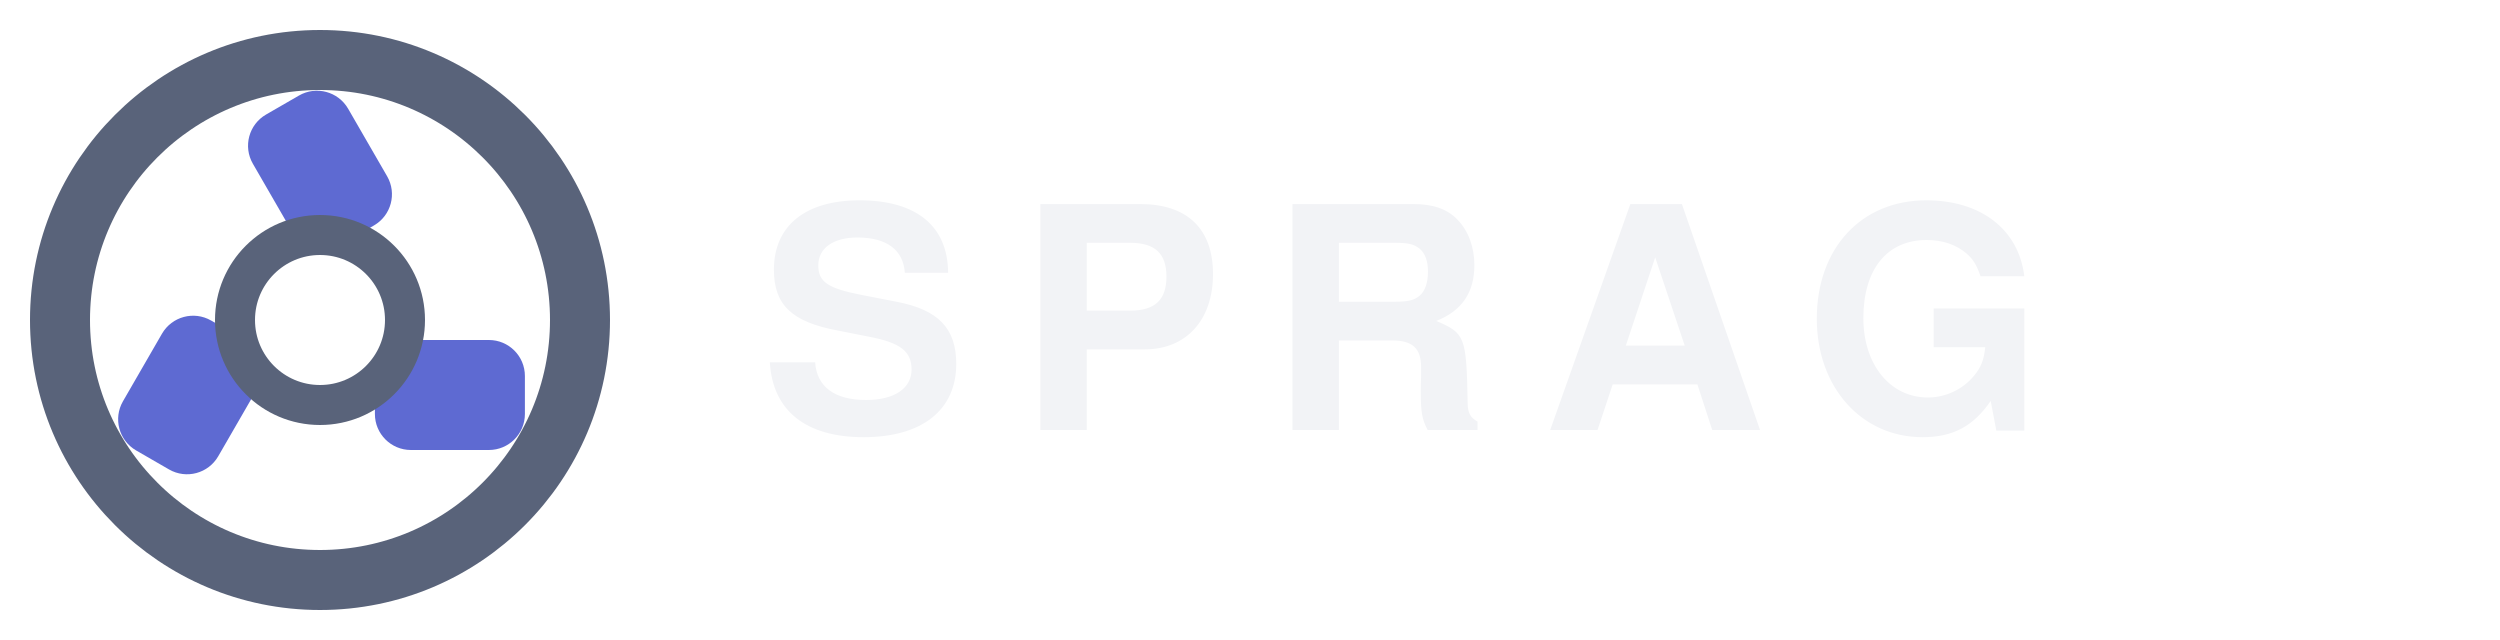
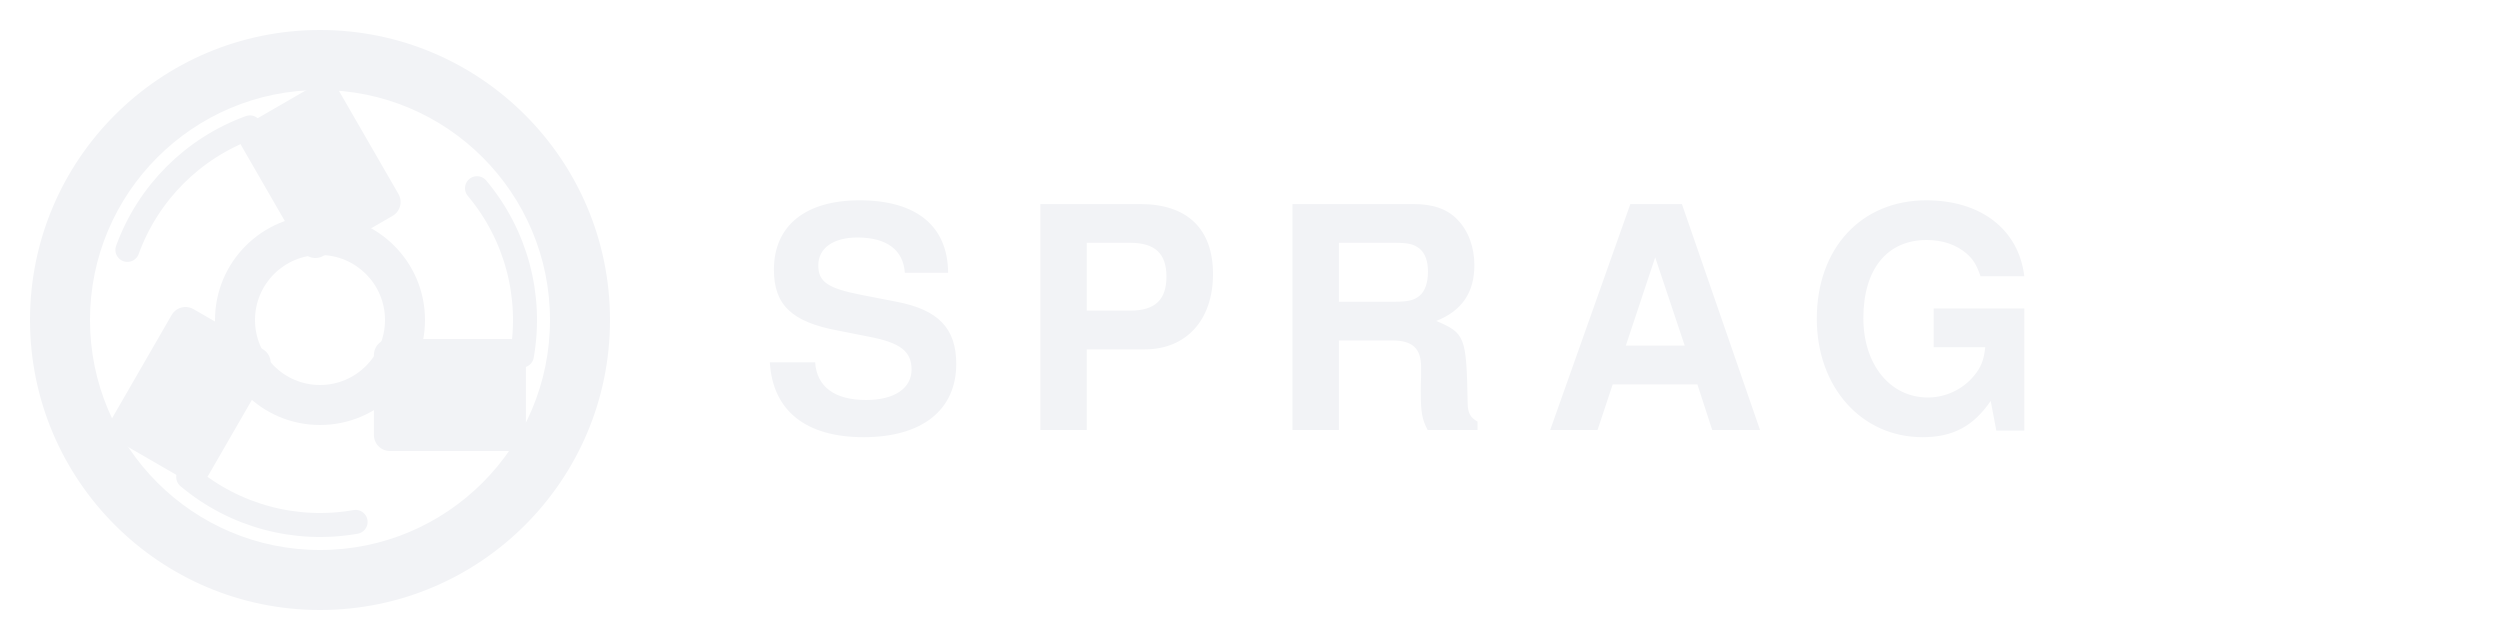
<svg xmlns="http://www.w3.org/2000/svg" viewBox="0 0 250 64" width="250" height="64" role="img" aria-label="Sprag">
-   <defs>
-     <g id="sprag-cam">
-       <rect x="26.5" y="9.5" width="11" height="15" rx="3.6" transform="rotate(-30 32 17)" />
-     </g>
-   </defs>
-   <circle cx="32" cy="32" r="26" fill="none" stroke="#59637A" stroke-width="6" />
-   <g fill="#5e6ad2">
-     <use href="#sprag-cam" />
-     <use href="#sprag-cam" transform="rotate(120 32 32)" />
-     <use href="#sprag-cam" transform="rotate(240 32 32)" />
-   </g>
-   <circle cx="32" cy="32" r="8.5" fill="none" stroke="#59637A" stroke-width="4" />
+   <path fill="#F2F3F6" fill-rule="evenodd" d="M3 32a29 29 0 1 0 58 0a29 29 0 1 0 -58 0ZM9 32a23 23 0 1 0 46 0a23 23 0 1 0 -46 0ZM21.5 32a10.5 10.5 0 1 0 21 0a10.5 10.5 0 1 0 -21 0ZM25.5 32a6.5 6.5 0 1 0 13 0a6.5 6.5 0 1 0 -13 0Z" />
+   <path fill="#F2F3F6" stroke="#F2F3F6" stroke-width="3.2" stroke-linejoin="round" d="M25.54 13.8L32.46 9.8L38.46 20.2L31.54 24.2ZM50.99 35.5L50.99 43.5L38.99 43.5L38.99 35.5ZM19.47 46.7L12.55 42.7L18.55 32.3L25.47 36.3Z" />
+   <path fill="none" stroke="#F2F3F6" stroke-width="2.4" stroke-linecap="round" d="M12.74 24.99A20.5 20.5 0 0 1 24.99 12.74M47.7 18.82A20.5 20.5 0 0 1 52.19 35.56M35.56 52.19A20.5 20.5 0 0 1 18.82 47.7" />
  <text x="76" y="43" font-family="Archivo, Helvetica, Arial, sans-serif" font-size="31" font-weight="800" letter-spacing="5" fill="#F2F3F6">SPRAG</text>
</svg>
